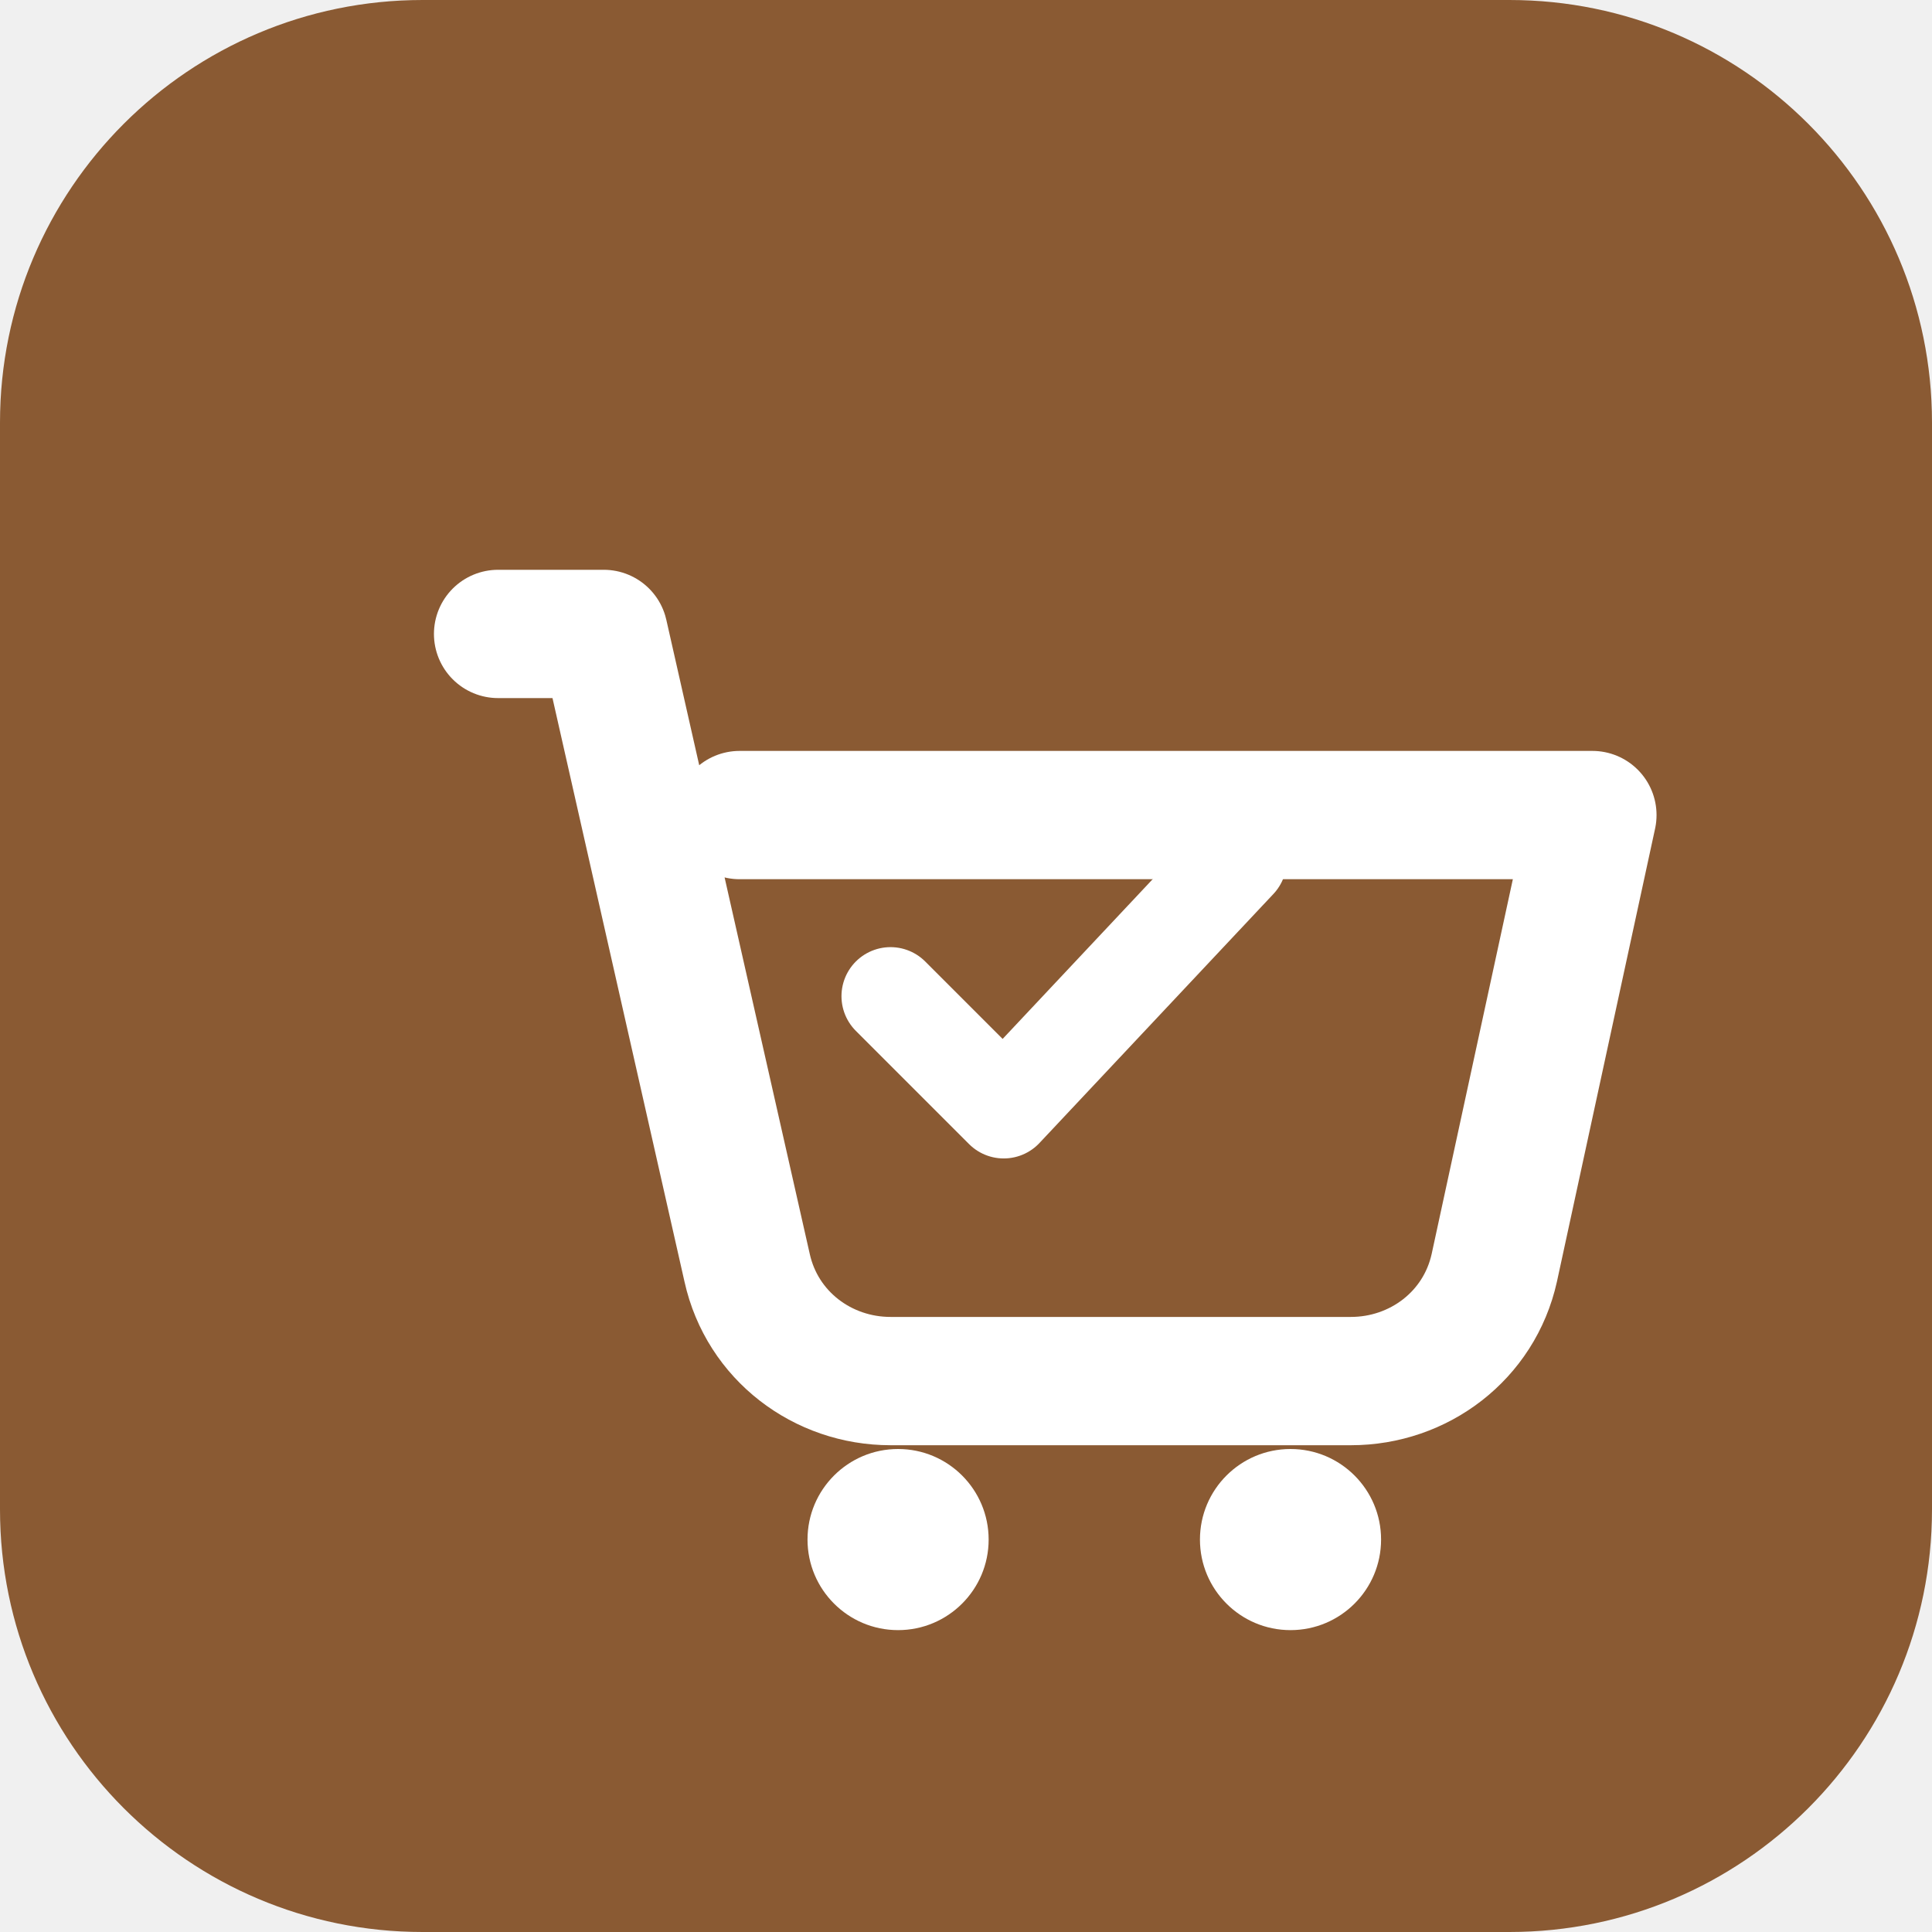
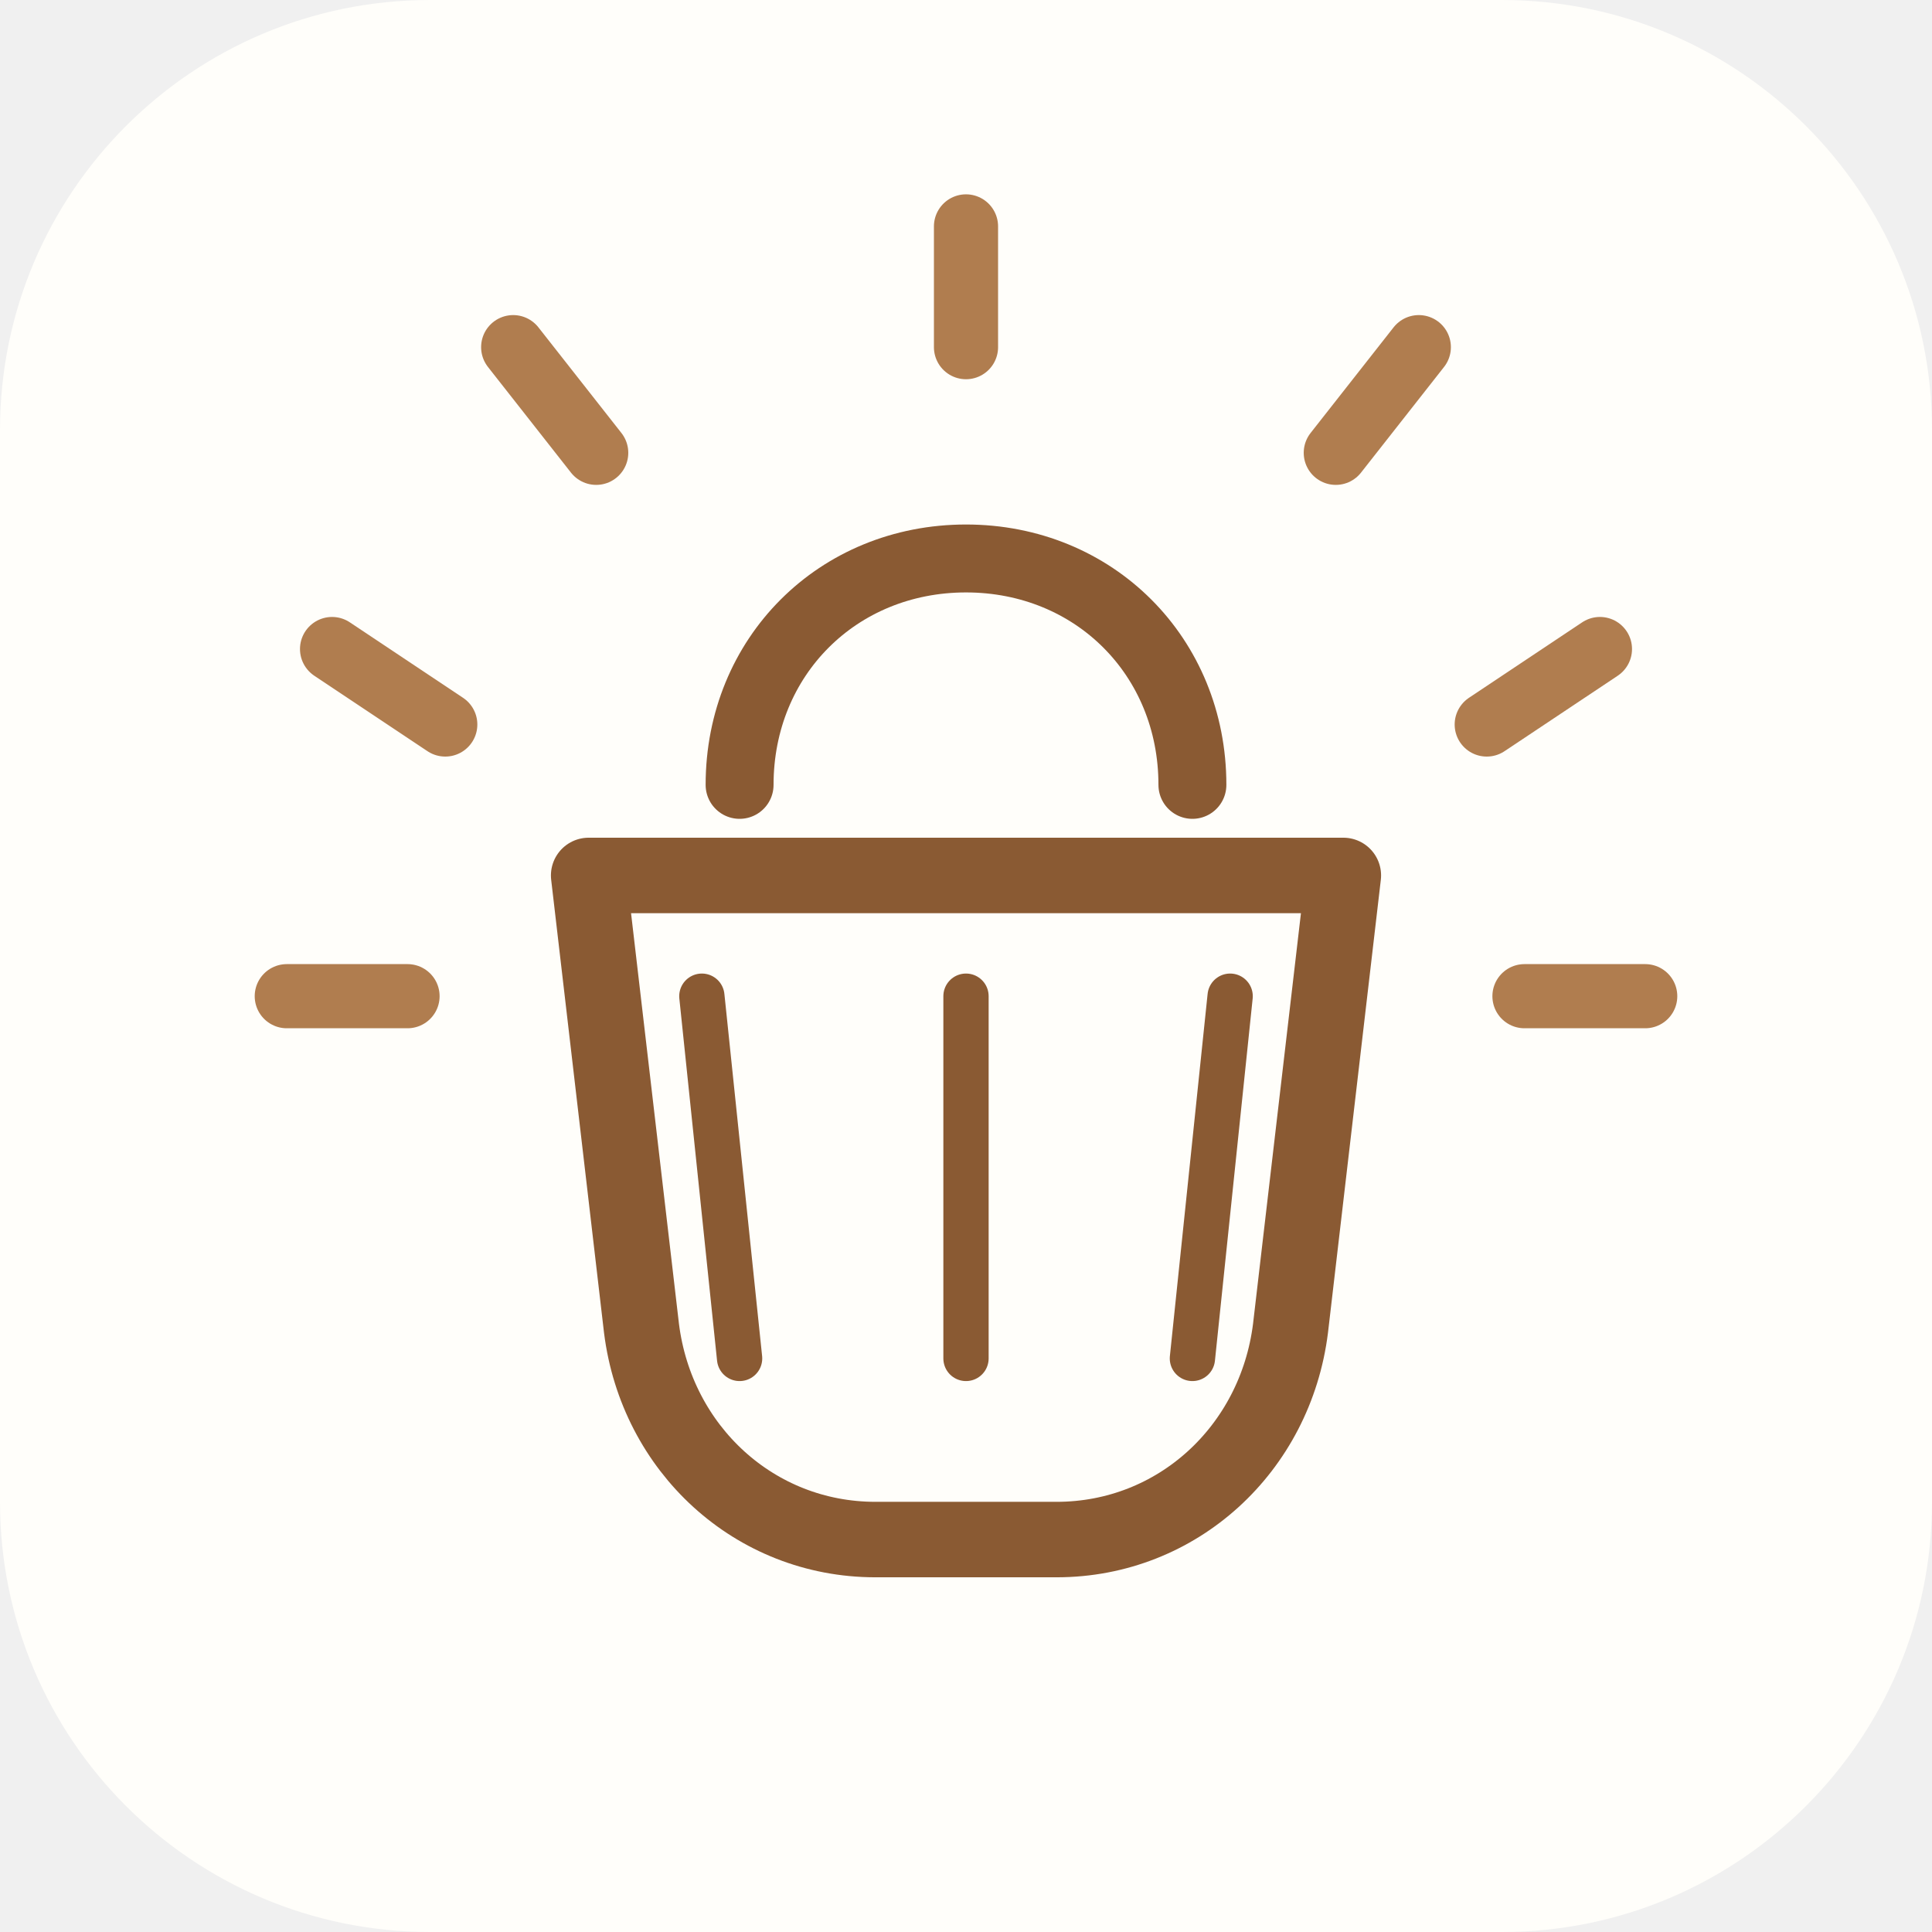
<svg xmlns="http://www.w3.org/2000/svg" viewBox="0 0 512 512">
-   <rect width="512" height="512" rx="112" fill="#8a5a33" />
-   <path d="M132 168h28l38 168c4 18 20 30 38 30h122c18 0 34-12 38-30l26-120H196" fill="none" stroke="#ffffff" stroke-width="34" stroke-linecap="round" stroke-linejoin="round" />
-   <circle cx="238" cy="408" r="24" fill="#ffffff" />
-   <circle cx="342" cy="408" r="24" fill="#ffffff" />
-   <path d="M236 264l30 30 62-66" fill="none" stroke="#ffffff" stroke-width="26" stroke-linecap="round" stroke-linejoin="round" />
+   <rect width="512" height="512" rx="114" fill="#fffefa" />
+   <g stroke="#b07d4f" stroke-width="17" stroke-linecap="round">
+     <path d="M256 60v32M136 92l22 28M376 92l-22 28M88 172l30 20M424 172l-30 20M76 264h32M404 264h32" />
+   </g>
+   <path d="M196 208c0-34 26-60 60-60s60 26 60 60" fill="none" stroke="#8a5a33" stroke-width="18" stroke-linecap="round" />
+   <path d="M156 232h200l-14 120c-4 32-30 56-62 56h-48c-32 0-58-24-62-56z" fill="none" stroke="#8a5a33" stroke-width="20" stroke-linejoin="round" />
+   <path d="M186 264l10 96M256 264v96M326 264l-10 96" stroke="#8a5a33" stroke-width="12" fill="none" stroke-linecap="round" />
</svg>
